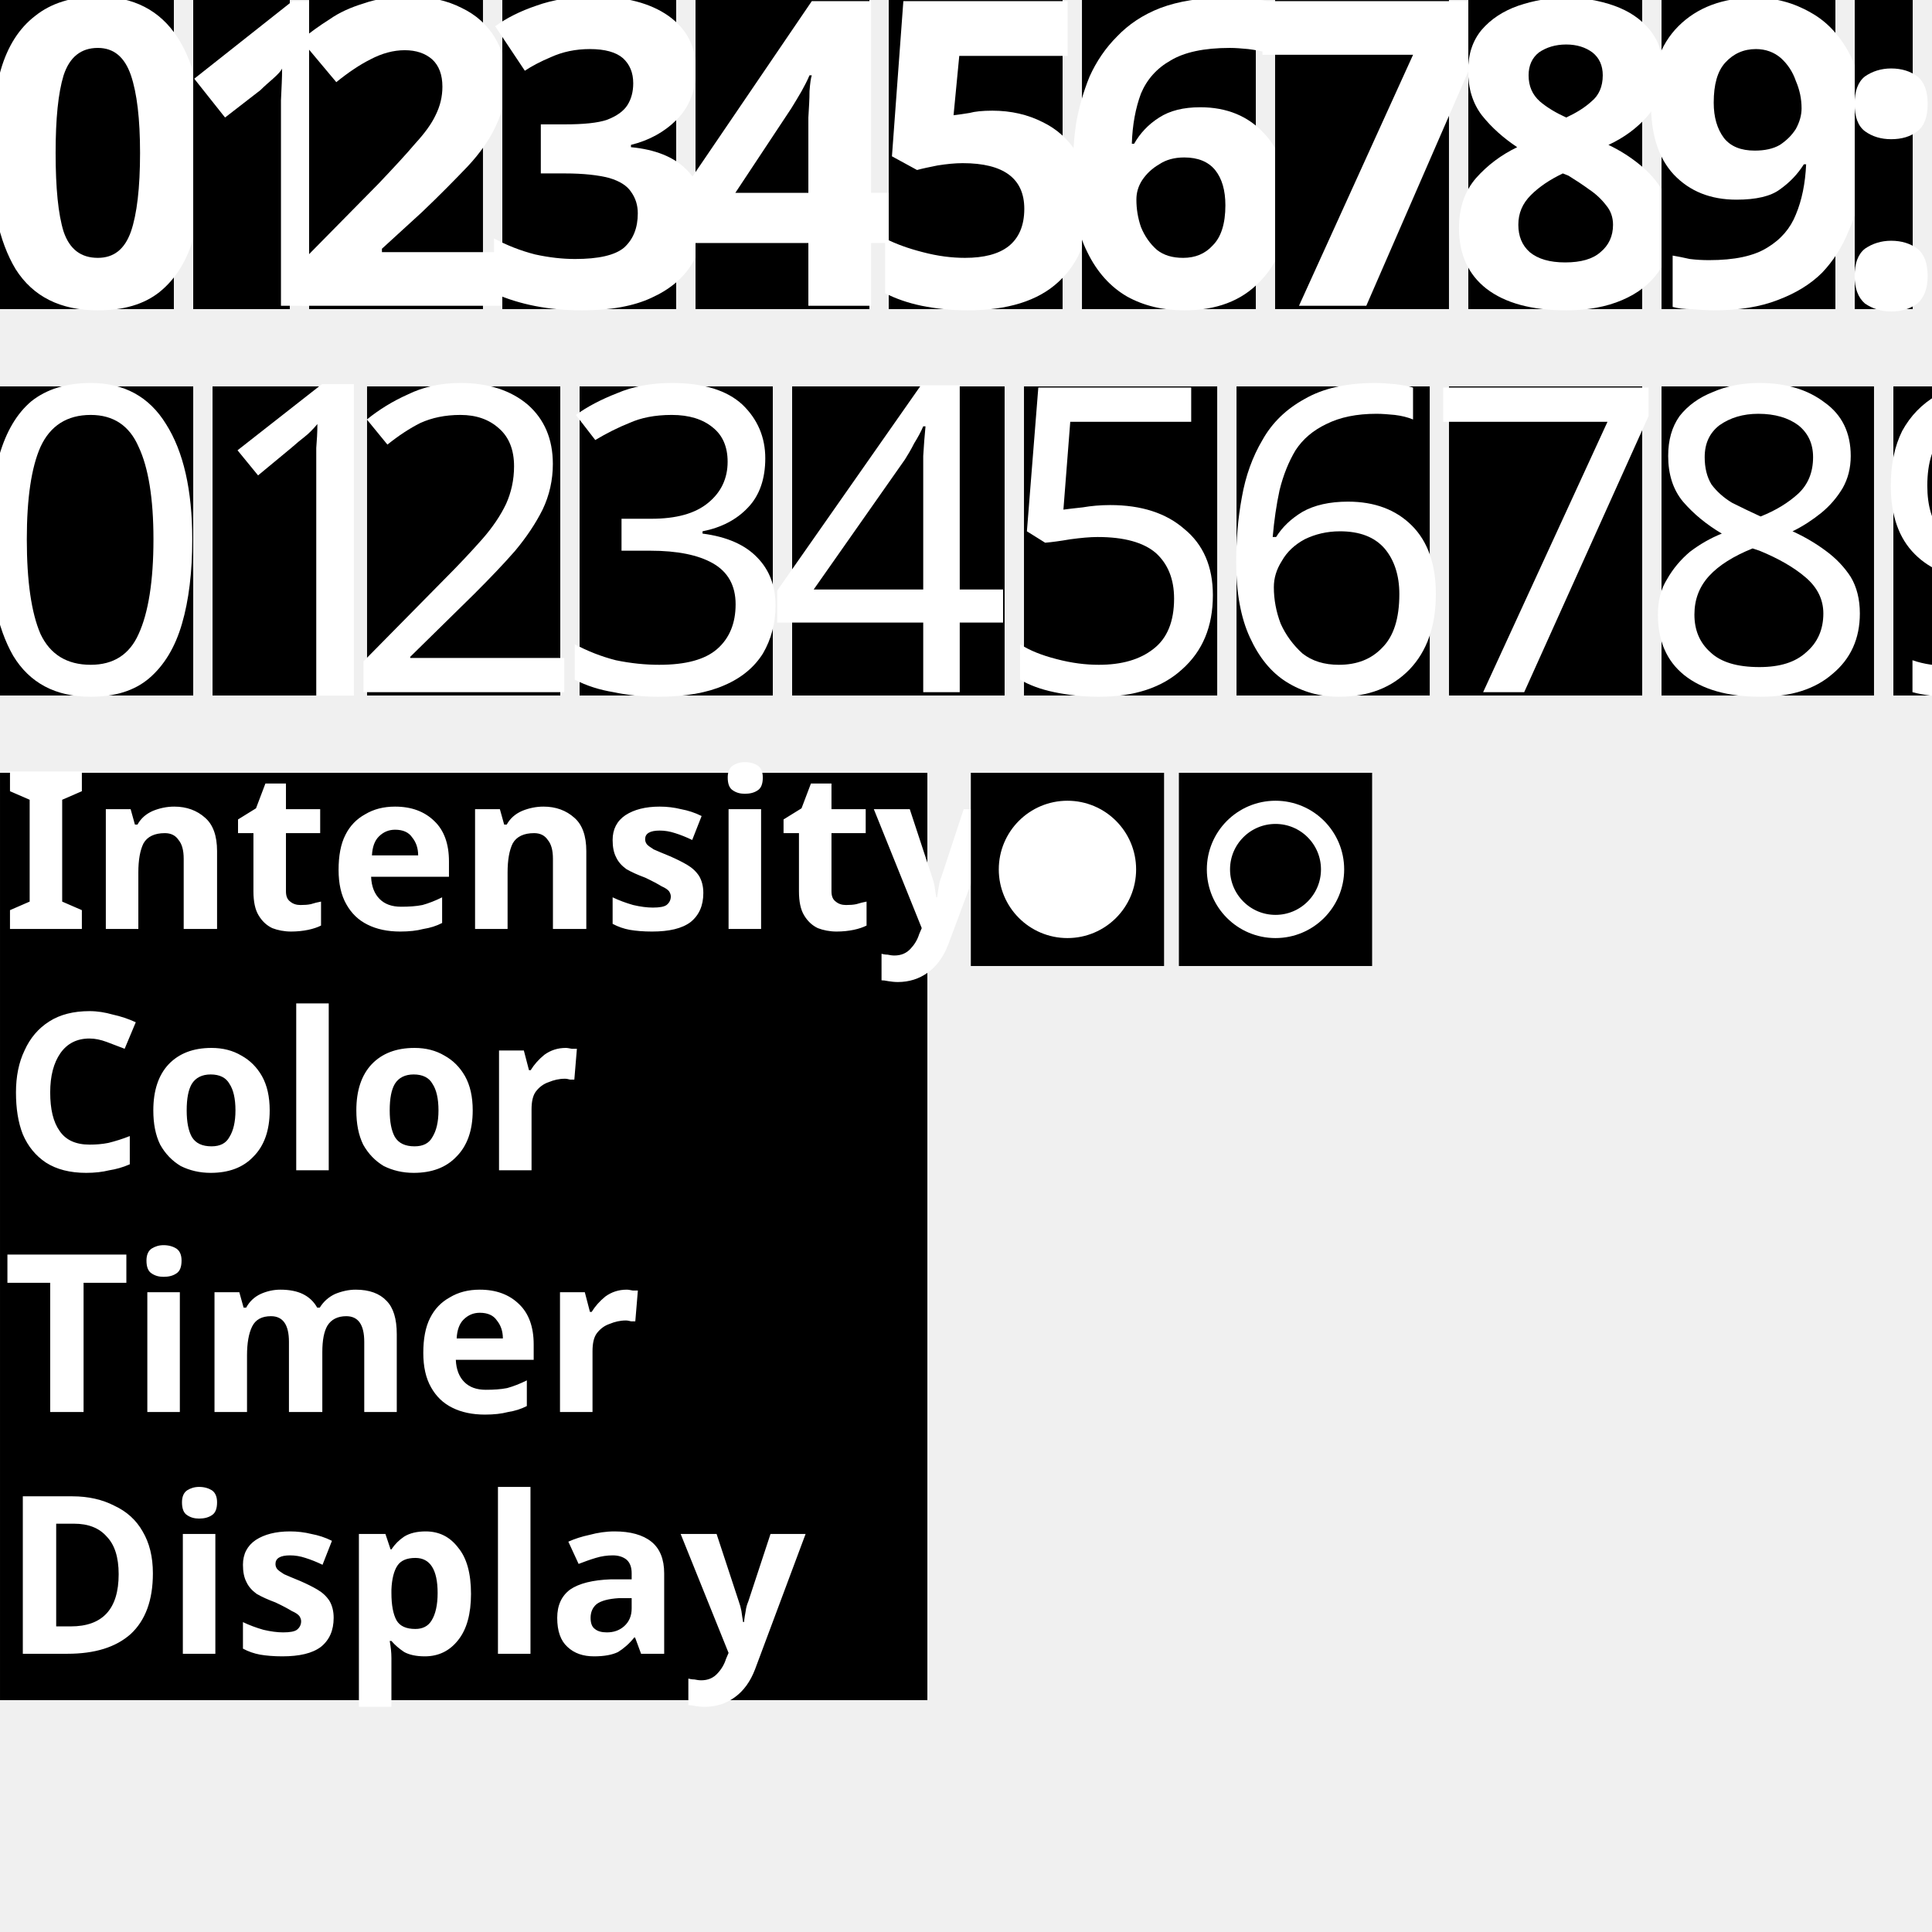
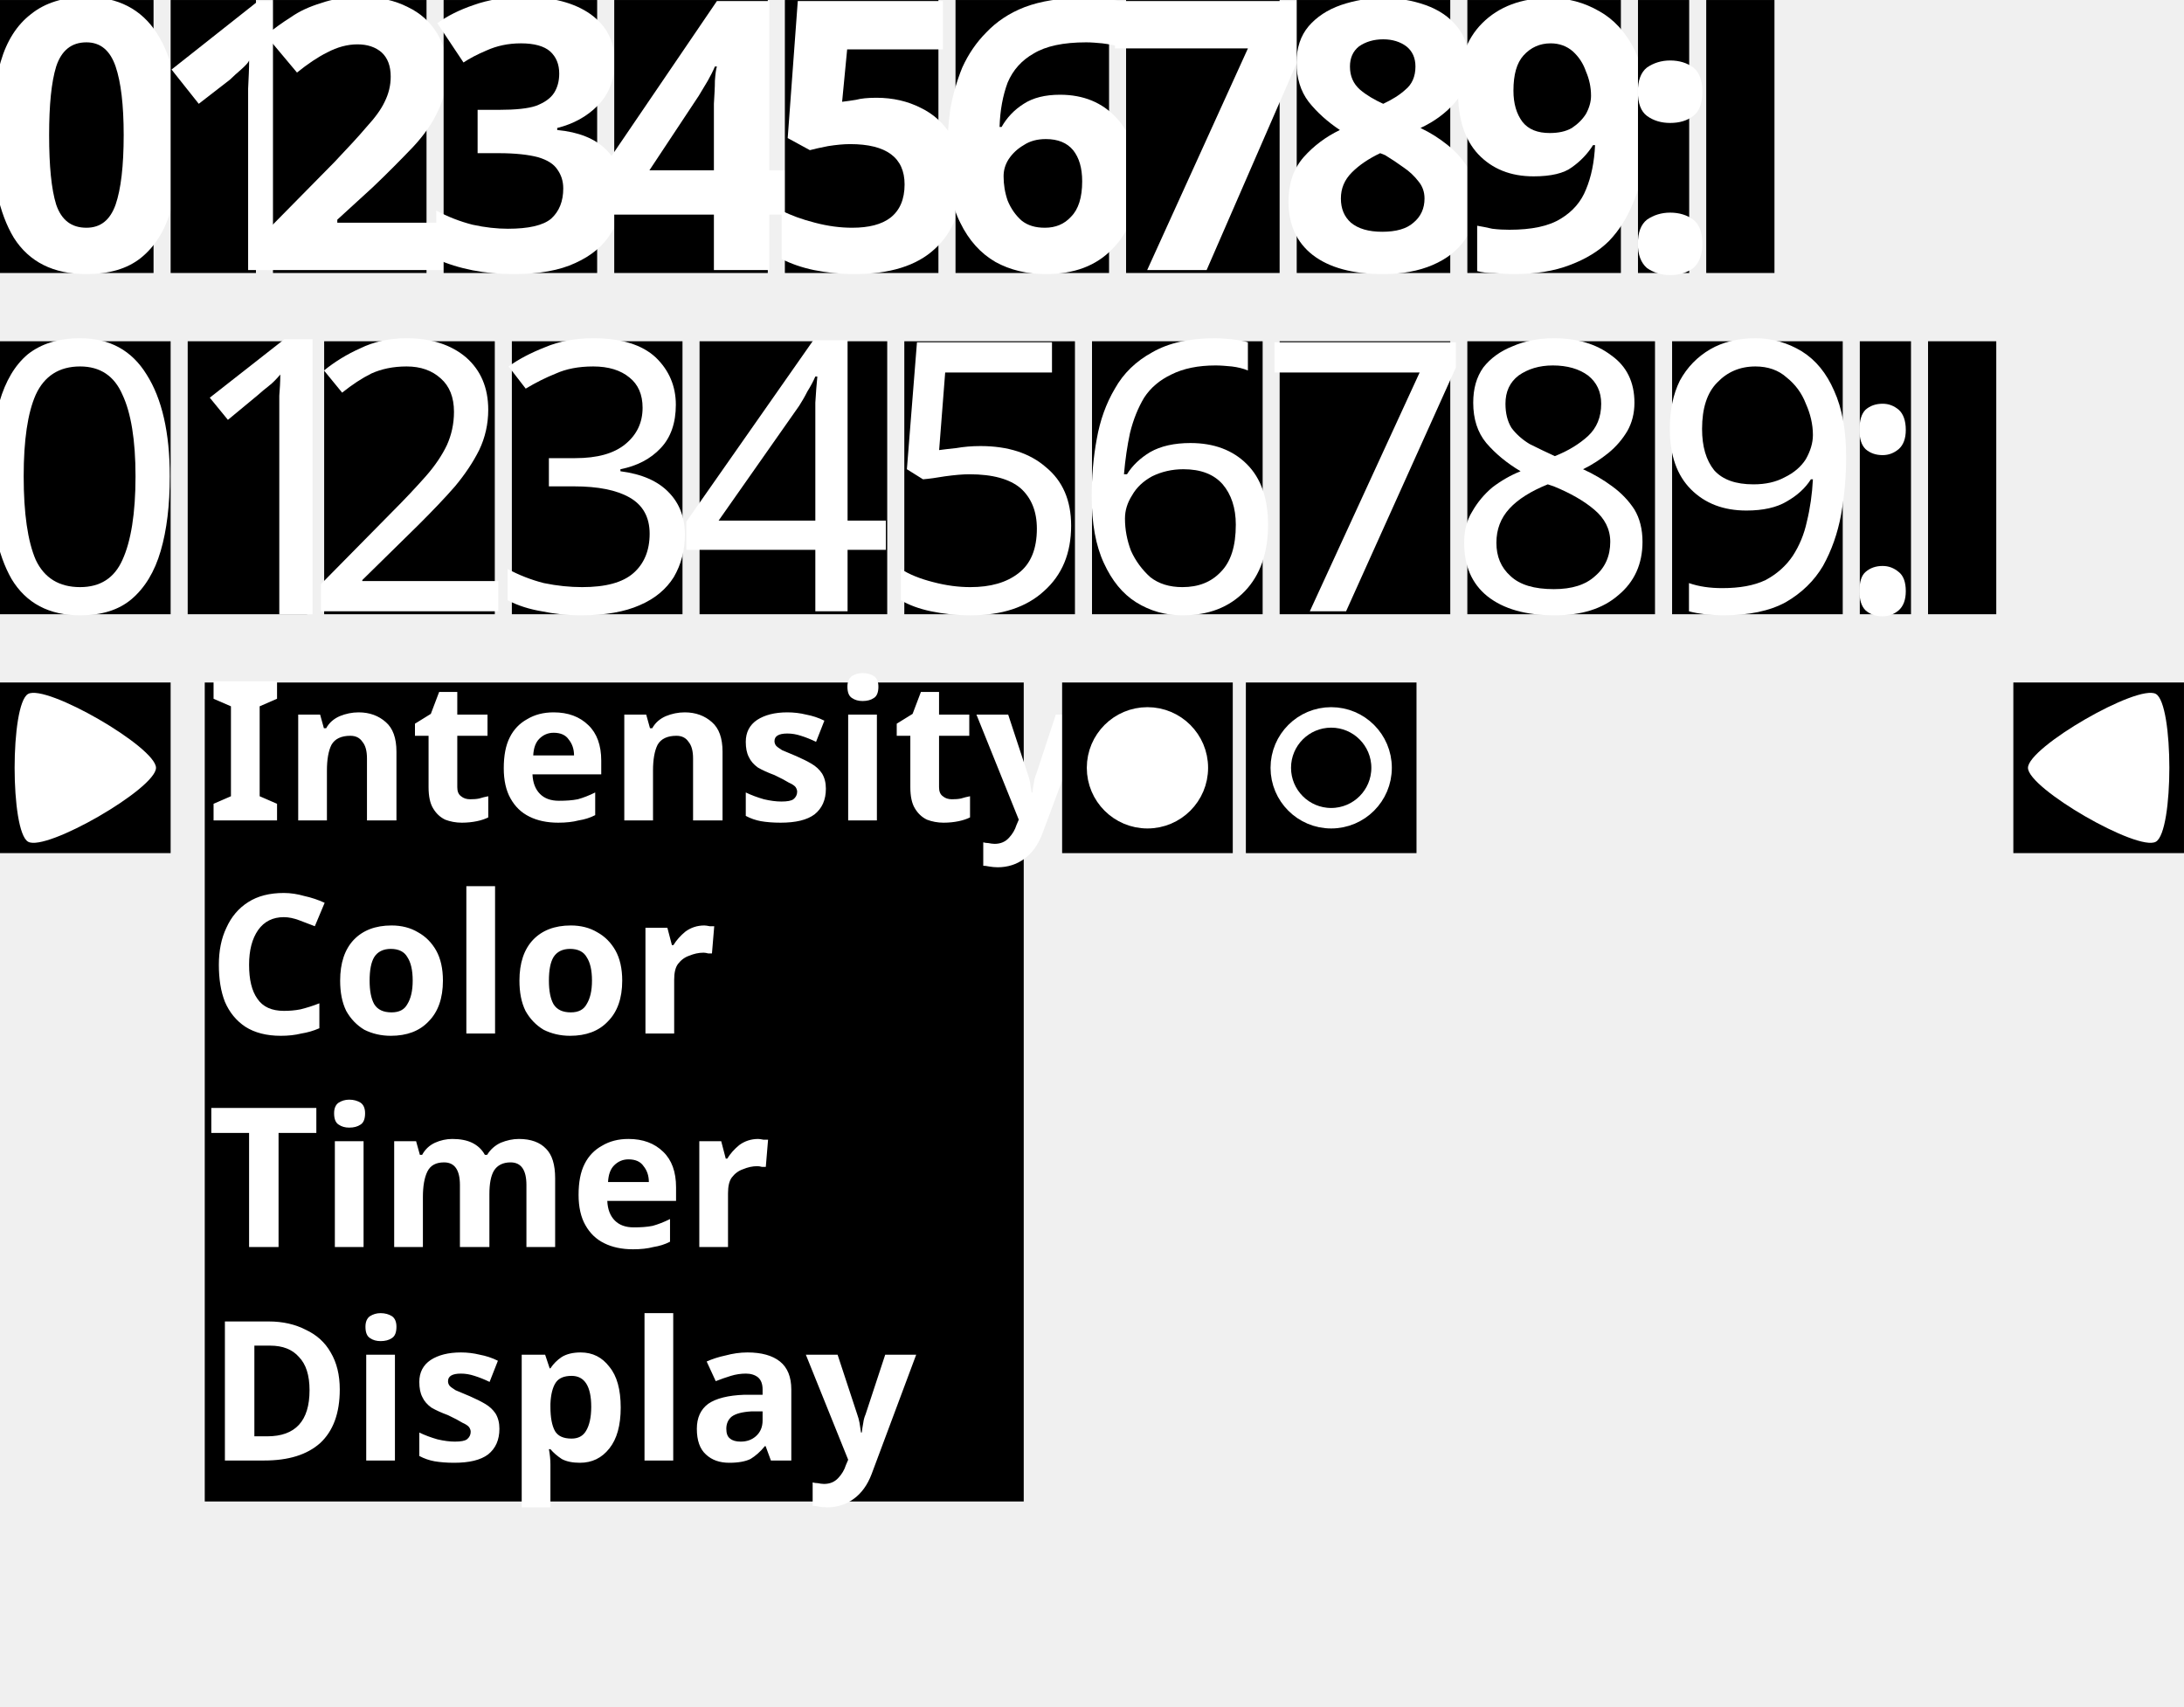
- <svg xmlns="http://www.w3.org/2000/svg" width="100" height="100" viewBox="0 0 26.458 26.458" version="1.1" id="svg1">
+ <svg xmlns="http://www.w3.org/2000/svg" width="128" height="100" viewBox="0 0 33.867 26.458" version="1.1" id="svg1">
  <defs id="defs1" />
  <g id="layer1">
    <g id="g12">
      <rect style="fill:#000000;stroke-width:0.671;stroke-linecap:round;stroke-miterlimit:10;-inkscape-stroke:none" id="rect1" width="2.381" height="4.233" x="0" y="0" />
      <text xml:space="preserve" style="font-weight:600;font-stretch:semi-condensed;font-size:5.838px;line-height:1.1;font-family:Bahnschrift;-inkscape-font-specification:'Bahnschrift Semi-Bold Semi-Condensed';text-decoration-color:#000000;fill:#ffffff;stroke-width:0.69;stroke-linecap:round;stroke-miterlimit:10;-inkscape-stroke:none" x="-0.331" y="4.191" id="text1">
        <tspan id="tspan1" style="fill:#ffffff;stroke-width:0.69" x="-0.331" y="4.191">0</tspan>
      </text>
    </g>
    <g id="g13">
      <rect style="fill:#000000;stroke-width:0.5;stroke-linecap:round;stroke-miterlimit:10;-inkscape-stroke:none" id="rect2" width="1.323" height="4.233" x="2.646" y="1.323489e-23" />
      <text xml:space="preserve" style="font-weight:600;font-stretch:semi-condensed;font-size:5.838px;line-height:1.1;font-family:Bahnschrift;-inkscape-font-specification:'Bahnschrift Semi-Bold Semi-Condensed';text-decoration-color:#000000;fill:#ffffff;stroke-width:0.69;stroke-linecap:round;stroke-miterlimit:10;-inkscape-stroke:none" x="2.315" y="4.191" id="text2">
        <tspan id="tspan2" style="fill:#ffffff;stroke-width:0.69" x="2.315" y="4.191">1</tspan>
      </text>
    </g>
    <g id="g14">
      <rect style="fill:#000000;stroke-width:0.671;stroke-linecap:round;stroke-miterlimit:10;-inkscape-stroke:none" id="rect3" width="2.381" height="4.233" x="4.233" y="0" />
      <text xml:space="preserve" style="font-weight:600;font-stretch:semi-condensed;font-size:5.838px;line-height:1.1;font-family:Bahnschrift;-inkscape-font-specification:'Bahnschrift Semi-Bold Semi-Condensed';text-decoration-color:#000000;fill:#ffffff;stroke-width:0.69;stroke-linecap:round;stroke-miterlimit:10;-inkscape-stroke:none" x="3.903" y="4.191" id="text3">
        <tspan id="tspan3" style="fill:#ffffff;stroke-width:0.69" x="3.903" y="4.191">2</tspan>
      </text>
    </g>
    <g id="g15">
      <rect style="fill:#000000;stroke-width:0.671;stroke-linecap:round;stroke-miterlimit:10;-inkscape-stroke:none" id="rect4" width="2.381" height="4.233" x="6.879" y="0" />
      <text xml:space="preserve" style="font-weight:600;font-stretch:semi-condensed;font-size:5.838px;line-height:1.1;font-family:Bahnschrift;-inkscape-font-specification:'Bahnschrift Semi-Bold Semi-Condensed';text-decoration-color:#000000;fill:#ffffff;stroke-width:0.69;stroke-linecap:round;stroke-miterlimit:10;-inkscape-stroke:none" x="6.548" y="4.191" id="text4">
        <tspan id="tspan4" style="fill:#ffffff;stroke-width:0.69" x="6.548" y="4.191">3</tspan>
      </text>
    </g>
    <g id="g16">
      <rect style="fill:#000000;stroke-width:0.671;stroke-linecap:round;stroke-miterlimit:10;-inkscape-stroke:none" id="rect5" width="2.381" height="4.233" x="9.525" y="0" />
      <text xml:space="preserve" style="font-weight:600;font-stretch:semi-condensed;font-size:5.838px;line-height:1.1;font-family:Bahnschrift;-inkscape-font-specification:'Bahnschrift Semi-Bold Semi-Condensed';text-decoration-color:#000000;fill:#ffffff;stroke-width:0.69;stroke-linecap:round;stroke-miterlimit:10;-inkscape-stroke:none" x="9.194" y="4.191" id="text5">
        <tspan id="tspan5" style="fill:#ffffff;stroke-width:0.69" x="9.194" y="4.191">4</tspan>
      </text>
    </g>
    <g id="g17">
      <rect style="fill:#000000;stroke-width:0.671;stroke-linecap:round;stroke-miterlimit:10;-inkscape-stroke:none" id="rect6" width="2.381" height="4.233" x="12.171" y="0" />
      <text xml:space="preserve" style="font-weight:600;font-stretch:semi-condensed;font-size:5.838px;line-height:1.1;font-family:Bahnschrift;-inkscape-font-specification:'Bahnschrift Semi-Bold Semi-Condensed';text-decoration-color:#000000;fill:#ffffff;stroke-width:0.69;stroke-linecap:round;stroke-miterlimit:10;-inkscape-stroke:none" x="11.84" y="4.191" id="text6">
        <tspan id="tspan6" style="fill:#ffffff;stroke-width:0.69" x="11.84" y="4.191">5</tspan>
      </text>
    </g>
    <g id="g18">
      <rect style="fill:#000000;stroke-width:0.671;stroke-linecap:round;stroke-miterlimit:10;-inkscape-stroke:none" id="rect7" width="2.381" height="4.233" x="14.817" y="0" />
      <text xml:space="preserve" style="font-weight:600;font-stretch:semi-condensed;font-size:5.838px;line-height:1.1;font-family:Bahnschrift;-inkscape-font-specification:'Bahnschrift Semi-Bold Semi-Condensed';text-decoration-color:#000000;fill:#ffffff;stroke-width:0.69;stroke-linecap:round;stroke-miterlimit:10;-inkscape-stroke:none" x="14.486" y="4.191" id="text7">
        <tspan id="tspan7" style="fill:#ffffff;stroke-width:0.69" x="14.486" y="4.191">6</tspan>
      </text>
    </g>
    <g id="g19">
      <rect style="fill:#000000;stroke-width:0.671;stroke-linecap:round;stroke-miterlimit:10;-inkscape-stroke:none" id="rect8" width="2.381" height="4.233" x="17.462" y="0" />
      <text xml:space="preserve" style="font-weight:600;font-stretch:semi-condensed;font-size:5.838px;line-height:1.1;font-family:Bahnschrift;-inkscape-font-specification:'Bahnschrift Semi-Bold Semi-Condensed';text-decoration-color:#000000;fill:#ffffff;stroke-width:0.69;stroke-linecap:round;stroke-miterlimit:10;-inkscape-stroke:none" x="17.132" y="4.191" id="text8">
        <tspan id="tspan8" style="fill:#ffffff;stroke-width:0.69" x="17.132" y="4.191">7</tspan>
      </text>
    </g>
    <g id="g20">
      <rect style="fill:#000000;stroke-width:0.671;stroke-linecap:round;stroke-miterlimit:10;-inkscape-stroke:none" id="rect9" width="2.381" height="4.233" x="20.108" y="0" />
      <text xml:space="preserve" style="font-weight:600;font-stretch:semi-condensed;font-size:5.838px;line-height:1.1;font-family:Bahnschrift;-inkscape-font-specification:'Bahnschrift Semi-Bold Semi-Condensed';text-decoration-color:#000000;fill:#ffffff;stroke-width:0.69;stroke-linecap:round;stroke-miterlimit:10;-inkscape-stroke:none" x="19.778" y="4.191" id="text9">
        <tspan id="tspan9" style="fill:#ffffff;stroke-width:0.69" x="19.778" y="4.191">8</tspan>
      </text>
    </g>
    <g id="g21">
      <rect style="fill:#000000;stroke-width:0.671;stroke-linecap:round;stroke-miterlimit:10;-inkscape-stroke:none" id="rect10" width="2.381" height="4.233" x="22.754" y="0" />
      <text xml:space="preserve" style="font-weight:600;font-stretch:semi-condensed;font-size:5.838px;line-height:1.1;font-family:Bahnschrift;-inkscape-font-specification:'Bahnschrift Semi-Bold Semi-Condensed';text-decoration-color:#000000;fill:#ffffff;stroke-width:0.69;stroke-linecap:round;stroke-miterlimit:10;-inkscape-stroke:none" x="22.423" y="4.191" id="text10">
        <tspan id="tspan10" style="fill:#ffffff;stroke-width:0.69" x="22.423" y="4.191">9</tspan>
      </text>
    </g>
    <g id="g22">
      <rect style="fill:#000000;stroke-width:0.387;stroke-linecap:round;stroke-miterlimit:10;-inkscape-stroke:none" id="rect11" width="0.794" height="4.233" x="25.4" y="0" />
      <text xml:space="preserve" style="font-weight:600;font-stretch:semi-condensed;font-size:5.838px;line-height:1.1;font-family:Bahnschrift;-inkscape-font-specification:'Bahnschrift Semi-Bold Semi-Condensed';text-decoration-color:#000000;fill:#ffffff;stroke-width:0.69;stroke-linecap:round;stroke-miterlimit:10;-inkscape-stroke:none" x="25.069" y="4.191" id="text11">
        <tspan id="tspan11" style="fill:#ffffff;stroke-width:0.69" x="25.069" y="4.191">:</tspan>
      </text>
    </g>
    <g id="g23" transform="translate(1.058333)">
      <rect style="fill:#000000;stroke-width:0.387;stroke-linecap:round;stroke-miterlimit:10;-inkscape-stroke:none" id="rect22" width="1.058" height="4.233" x="25.4" y="0" />
    </g>
    <g id="g24" transform="translate(0,5.291667)">
      <rect style="fill:#000000;stroke-width:0.671;stroke-linecap:round;stroke-miterlimit:10;-inkscape-stroke:none" id="rect23" width="2.646" height="4.233" x="0" y="0" />
      <text xml:space="preserve" style="font-style:normal;font-variant:normal;font-weight:300;font-stretch:normal;font-size:5.838px;line-height:1.1;font-family:Bahnschrift;-inkscape-font-specification:'Bahnschrift Light';text-decoration-color:#000000;fill:#ffffff;stroke-width:0.69;stroke-linecap:round;stroke-miterlimit:10;-inkscape-stroke:none" x="-0.428" y="4.191" id="text23">
        <tspan id="tspan23" style="font-style:normal;font-variant:normal;font-weight:300;font-stretch:normal;font-family:Bahnschrift;-inkscape-font-specification:'Bahnschrift Light';fill:#ffffff;stroke-width:0.69" x="-0.428" y="4.191">0</tspan>
      </text>
    </g>
    <g id="g25" transform="translate(0.2645833,5.291666)">
      <rect style="fill:#000000;stroke-width:0.5;stroke-linecap:round;stroke-miterlimit:10;-inkscape-stroke:none" id="rect24" width="1.852" height="4.233" x="2.646" y="1.323489e-23" />
      <text xml:space="preserve" style="font-style:normal;font-variant:normal;font-weight:300;font-stretch:normal;font-size:5.963px;line-height:1.1;font-family:Bahnschrift;-inkscape-font-specification:'Bahnschrift Light';text-decoration-color:#000000;fill:#ffffff;stroke-width:0.72;stroke-linecap:round;stroke-miterlimit:10;-inkscape-stroke:none" x="2.457" y="4.233" id="text24">
        <tspan id="tspan24" style="font-style:normal;font-variant:normal;font-weight:300;font-stretch:normal;font-size:5.963px;font-family:Bahnschrift;-inkscape-font-specification:'Bahnschrift Light';fill:#ffffff;stroke-width:0.72" x="2.457" y="4.233">1</tspan>
      </text>
    </g>
    <g id="g26" transform="translate(0.79375,5.291666)">
      <rect style="fill:#000000;stroke-width:0.671;stroke-linecap:round;stroke-miterlimit:10;-inkscape-stroke:none" id="rect25" width="2.646" height="4.233" x="4.233" y="0" />
      <text xml:space="preserve" style="font-style:normal;font-variant:normal;font-weight:300;font-stretch:normal;font-size:5.838px;line-height:1.1;font-family:Bahnschrift;-inkscape-font-specification:'Bahnschrift Light';text-decoration-color:#000000;fill:#ffffff;stroke-width:0.69;stroke-linecap:round;stroke-miterlimit:10;-inkscape-stroke:none" x="3.903" y="4.191" id="text25">
        <tspan id="tspan25" style="font-style:normal;font-variant:normal;font-weight:300;font-stretch:normal;font-family:Bahnschrift;-inkscape-font-specification:'Bahnschrift Light';fill:#ffffff;stroke-width:0.69" x="3.903" y="4.191">2</tspan>
      </text>
    </g>
    <g id="g27" transform="translate(1.058334,5.291666)">
      <rect style="fill:#000000;stroke-width:0.671;stroke-linecap:round;stroke-miterlimit:10;-inkscape-stroke:none" id="rect26" width="2.646" height="4.233" x="6.879" y="0" />
      <text xml:space="preserve" style="font-style:normal;font-variant:normal;font-weight:300;font-stretch:normal;font-size:5.838px;line-height:1.1;font-family:Bahnschrift;-inkscape-font-specification:'Bahnschrift Light';text-decoration-color:#000000;fill:#ffffff;stroke-width:0.69;stroke-linecap:round;stroke-miterlimit:10;-inkscape-stroke:none" x="6.548" y="4.191" id="text26">
        <tspan id="tspan26" style="font-style:normal;font-variant:normal;font-weight:300;font-stretch:normal;font-family:Bahnschrift;-inkscape-font-specification:'Bahnschrift Light';fill:#ffffff;stroke-width:0.69" x="6.548" y="4.191">3</tspan>
      </text>
    </g>
    <g id="g28" transform="translate(1.322917,5.291666)">
      <rect style="fill:#000000;stroke-width:0.671;stroke-linecap:round;stroke-miterlimit:10;-inkscape-stroke:none" id="rect27" width="2.91" height="4.233" x="9.525" y="0" />
      <text xml:space="preserve" style="font-style:normal;font-variant:normal;font-weight:300;font-stretch:normal;font-size:5.838px;line-height:1.1;font-family:Bahnschrift;-inkscape-font-specification:'Bahnschrift Light';text-decoration-color:#000000;fill:#ffffff;stroke-width:0.69;stroke-linecap:round;stroke-miterlimit:10;-inkscape-stroke:none" x="9.194" y="4.191" id="text27">
        <tspan id="tspan27" style="font-style:normal;font-variant:normal;font-weight:300;font-stretch:normal;font-family:Bahnschrift;-inkscape-font-specification:'Bahnschrift Light';fill:#ffffff;stroke-width:0.69" x="9.194" y="4.191">4</tspan>
      </text>
    </g>
    <g id="g29" transform="translate(1.852083,5.291666)">
      <rect style="fill:#000000;stroke-width:0.671;stroke-linecap:round;stroke-miterlimit:10;-inkscape-stroke:none" id="rect28" width="2.646" height="4.233" x="12.171" y="0" />
      <text xml:space="preserve" style="font-style:normal;font-variant:normal;font-weight:300;font-stretch:normal;font-size:5.838px;line-height:1.1;font-family:Bahnschrift;-inkscape-font-specification:'Bahnschrift Light';text-decoration-color:#000000;fill:#ffffff;stroke-width:0.69;stroke-linecap:round;stroke-miterlimit:10;-inkscape-stroke:none" x="11.743" y="4.191" id="text28">
        <tspan id="tspan28" style="font-style:normal;font-variant:normal;font-weight:300;font-stretch:normal;font-family:Bahnschrift;-inkscape-font-specification:'Bahnschrift Light';fill:#ffffff;stroke-width:0.69" x="11.743" y="4.191">5</tspan>
      </text>
    </g>
    <g id="g30" transform="translate(2.116667,5.291666)">
      <rect style="fill:#000000;stroke-width:0.671;stroke-linecap:round;stroke-miterlimit:10;-inkscape-stroke:none" id="rect29" width="2.646" height="4.233" x="14.817" y="0" />
      <text xml:space="preserve" style="font-style:normal;font-variant:normal;font-weight:300;font-stretch:normal;font-size:5.838px;line-height:1.1;font-family:Bahnschrift;-inkscape-font-specification:'Bahnschrift Light';text-decoration-color:#000000;fill:#ffffff;stroke-width:0.69;stroke-linecap:round;stroke-miterlimit:10;-inkscape-stroke:none" x="14.486" y="4.191" id="text29">
        <tspan id="tspan29" style="font-style:normal;font-variant:normal;font-weight:300;font-stretch:normal;font-family:Bahnschrift;-inkscape-font-specification:'Bahnschrift Light';fill:#ffffff;stroke-width:0.69" x="14.486" y="4.191">6</tspan>
      </text>
    </g>
    <g id="g31" transform="translate(2.381249,5.291666)">
      <rect style="fill:#000000;stroke-width:0.671;stroke-linecap:round;stroke-miterlimit:10;-inkscape-stroke:none" id="rect30" width="2.646" height="4.233" x="17.462" y="0" />
      <text xml:space="preserve" style="font-style:normal;font-variant:normal;font-weight:300;font-stretch:normal;font-size:5.838px;line-height:1.1;font-family:Bahnschrift;-inkscape-font-specification:'Bahnschrift Light';text-decoration-color:#000000;fill:#ffffff;stroke-width:0.69;stroke-linecap:round;stroke-miterlimit:10;-inkscape-stroke:none" x="17.132" y="4.191" id="text30">
        <tspan id="tspan30" style="font-style:normal;font-variant:normal;font-weight:300;font-stretch:normal;font-family:Bahnschrift;-inkscape-font-specification:'Bahnschrift Light';fill:#ffffff;stroke-width:0.69" x="17.132" y="4.191">7</tspan>
      </text>
    </g>
    <g id="g32" transform="translate(2.645834,5.291666)">
      <rect style="fill:#000000;stroke-width:0.671;stroke-linecap:round;stroke-miterlimit:10;-inkscape-stroke:none" id="rect31" width="2.91" height="4.233" x="20.108" y="0" />
      <text xml:space="preserve" style="font-style:normal;font-variant:normal;font-weight:300;font-stretch:normal;font-size:5.838px;line-height:1.1;font-family:Bahnschrift;-inkscape-font-specification:'Bahnschrift Light';text-decoration-color:#000000;fill:#ffffff;stroke-width:0.69;stroke-linecap:round;stroke-miterlimit:10;-inkscape-stroke:none" x="19.778" y="4.191" id="text31">
        <tspan id="tspan31" style="font-style:normal;font-variant:normal;font-weight:300;font-stretch:normal;font-family:Bahnschrift;-inkscape-font-specification:'Bahnschrift Light';fill:#ffffff;stroke-width:0.69" x="19.778" y="4.191">8</tspan>
      </text>
    </g>
    <g id="g33" transform="translate(3.175,5.291666)">
      <rect style="fill:#000000;stroke-width:0.671;stroke-linecap:round;stroke-miterlimit:10;-inkscape-stroke:none" id="rect32" width="2.646" height="4.233" x="22.754" y="0" />
      <text xml:space="preserve" style="font-style:normal;font-variant:normal;font-weight:300;font-stretch:normal;font-size:5.838px;line-height:1.1;font-family:Bahnschrift;-inkscape-font-specification:'Bahnschrift Light';text-decoration-color:#000000;fill:#ffffff;stroke-width:0.69;stroke-linecap:round;stroke-miterlimit:10;-inkscape-stroke:none" x="22.423" y="4.191" id="text32">
        <tspan id="tspan32" style="font-style:normal;font-variant:normal;font-weight:300;font-stretch:normal;font-family:Bahnschrift;-inkscape-font-specification:'Bahnschrift Light';fill:#ffffff;stroke-width:0.69" x="22.423" y="4.191">9</tspan>
      </text>
    </g>
    <g id="g34" transform="translate(3.439582,5.291666)">
      <rect style="fill:#000000;stroke-width:0.387;stroke-linecap:round;stroke-miterlimit:10;-inkscape-stroke:none" id="rect33" width="0.794" height="4.233" x="25.4" y="0" />
      <text xml:space="preserve" style="font-style:normal;font-variant:normal;font-weight:300;font-stretch:normal;font-size:5.838px;line-height:1.1;font-family:Bahnschrift;-inkscape-font-specification:'Bahnschrift Light';text-decoration-color:#000000;fill:#ffffff;stroke-width:0.69;stroke-linecap:round;stroke-miterlimit:10;-inkscape-stroke:none" x="24.972" y="4.191" id="text33">
        <tspan id="tspan33" style="font-style:normal;font-variant:normal;font-weight:300;font-stretch:normal;font-family:Bahnschrift;-inkscape-font-specification:'Bahnschrift Light';fill:#ffffff;stroke-width:0.69" x="24.972" y="4.191">:</tspan>
      </text>
    </g>
    <g id="g35" transform="translate(4.497916,5.291666)">
      <rect style="fill:#000000;stroke-width:0.387;stroke-linecap:round;stroke-miterlimit:10;-inkscape-stroke:none" id="rect34" width="1.058" height="4.233" x="25.4" y="0" />
    </g>
-     <g id="g41" transform="matrix(0.75,0,0,0.75,-1.984375,10.58333)">
+     <g id="g41" transform="matrix(0.75,0,0,0.75,1.190625,10.58333)">
      <rect style="fill:#000000;stroke-width:3.123;stroke-linecap:round;stroke-miterlimit:10;-inkscape-stroke:none" id="rect35" width="16.933" height="16.933" x="2.646" y="3.2921814e-15" />
      <text xml:space="preserve" style="font-style:normal;font-variant:normal;font-weight:bold;font-stretch:normal;font-size:4.011px;line-height:1.1;font-family:Bahnschrift;-inkscape-font-specification:'Bahnschrift Bold';text-decoration-color:#000000;fill:#ffffff;stroke-width:0.682;stroke-linecap:round;stroke-miterlimit:10;-inkscape-stroke:none" x="2.705" y="2.848" id="text35">
        <tspan id="tspan35" style="font-style:normal;font-variant:normal;font-weight:bold;font-stretch:normal;font-size:4.011px;font-family:Bahnschrift;-inkscape-font-specification:'Bahnschrift Bold';fill:#ffffff;stroke-width:0.682" x="2.705" y="2.848">Intensity</tspan>
        <tspan style="font-style:normal;font-variant:normal;font-weight:bold;font-stretch:normal;font-size:4.011px;font-family:Bahnschrift;-inkscape-font-specification:'Bahnschrift Bold';fill:#ffffff;stroke-width:0.682" x="2.705" y="7.26" id="tspan36">Color</tspan>
        <tspan style="font-style:normal;font-variant:normal;font-weight:bold;font-stretch:normal;font-size:4.011px;font-family:Bahnschrift;-inkscape-font-specification:'Bahnschrift Bold';fill:#ffffff;stroke-width:0.682" x="2.705" y="11.673" id="tspan37">Timer</tspan>
        <tspan style="font-style:normal;font-variant:normal;font-weight:bold;font-stretch:normal;font-size:4.011px;font-family:Bahnschrift;-inkscape-font-specification:'Bahnschrift Bold';fill:#ffffff;stroke-width:0.682" x="2.705" y="16.085" id="tspan38">Display</tspan>
      </text>
    </g>
    <rect style="fill:#dc0000;stroke-width:0.5;stroke-linecap:round;stroke-miterlimit:10;-inkscape-stroke:none" id="rect38" width="7.937" height="4.233" x="-9.26" y="10.583" />
    <rect style="fill:#808080;stroke-width:0.5;stroke-linecap:round;stroke-miterlimit:10;-inkscape-stroke:none" id="rect39" width="7.937" height="4.233" x="-9.26" y="14.817" />
    <rect style="fill:#dc0000;stroke-width:0.5;stroke-linecap:round;stroke-miterlimit:10;-inkscape-stroke:none" id="rect40" width="7.937" height="4.233" x="-9.26" y="19.05" />
    <rect style="fill:#808080;stroke-width:0.5;stroke-linecap:round;stroke-miterlimit:10;-inkscape-stroke:none" id="rect41" width="7.937" height="4.233" x="-9.26" y="23.283" />
-     <g id="g43" transform="matrix(0.7692309,0,0,0.7692309,-0.3409078,2.442306)">
+     <g id="g43" transform="matrix(0.7692309,0,0,0.7692309,2.834092,2.442306)">
      <rect style="fill:#000000;stroke-width:0.5;stroke-linecap:round;stroke-miterlimit:10;-inkscape-stroke:none" id="rect42" width="3.44" height="3.44" x="17.727" y="10.583" />
      <circle style="fill:#ffffff;stroke:#ffffff;stroke-width:0.413;stroke-linecap:round;stroke-miterlimit:10;stroke-dasharray:none" id="path42" cx="19.447" cy="12.303" r="1.016" />
    </g>
-     <g id="g44" transform="matrix(0.7692309,0,0,0.7692309,-0.3409078,2.442306)">
+     <g id="g44" transform="matrix(0.7692309,0,0,0.7692309,2.834092,2.442306)">
      <rect style="fill:#000000;stroke-width:0.5;stroke-linecap:round;stroke-miterlimit:10;-inkscape-stroke:none" id="rect43" width="3.44" height="3.44" x="21.431" y="10.583" />
      <circle style="fill:#000000;stroke:#ffffff;stroke-width:0.413;stroke-linecap:round;stroke-miterlimit:10;stroke-dasharray:none" id="circle43" cx="23.151" cy="12.303" r="1.016" />
    </g>
+     <g id="g36">
+       <rect style="fill:#000000;stroke-width:0.385;stroke-linecap:round;stroke-miterlimit:10;-inkscape-stroke:none" id="rect12" width="2.646" height="2.646" x="-3.6275026e-07" y="10.583" />
+       <path style="fill:#ffffff;stroke:none;stroke-width:0.053;-inkscape-stroke:none" id="path36" d="m 1.852,11.906 c 0,0.321 -1.707,1.306 -1.984,1.146 -0.278,-0.16 -0.278,-2.131 0,-2.291 0.278,-0.16 1.984,0.825 1.984,1.146 z" transform="translate(0.5672)" />
+     </g>
+     <g id="g37" transform="matrix(-1,0,0,1,33.86666,0)">
+       <rect style="fill:#000000;stroke-width:0.385;stroke-linecap:round;stroke-miterlimit:10;-inkscape-stroke:none" id="rect36" width="2.646" height="2.646" x="-3.6275026e-07" y="10.583" />
+       <path style="fill:#ffffff;stroke:none;stroke-width:0.053;-inkscape-stroke:none" id="path37" d="m 1.852,11.906 c 0,0.321 -1.707,1.306 -1.984,1.146 -0.278,-0.16 -0.278,-2.131 0,-2.291 0.278,-0.16 1.984,0.825 1.984,1.146 z" transform="translate(0.5672)" />
+     </g>
  </g>
</svg>
